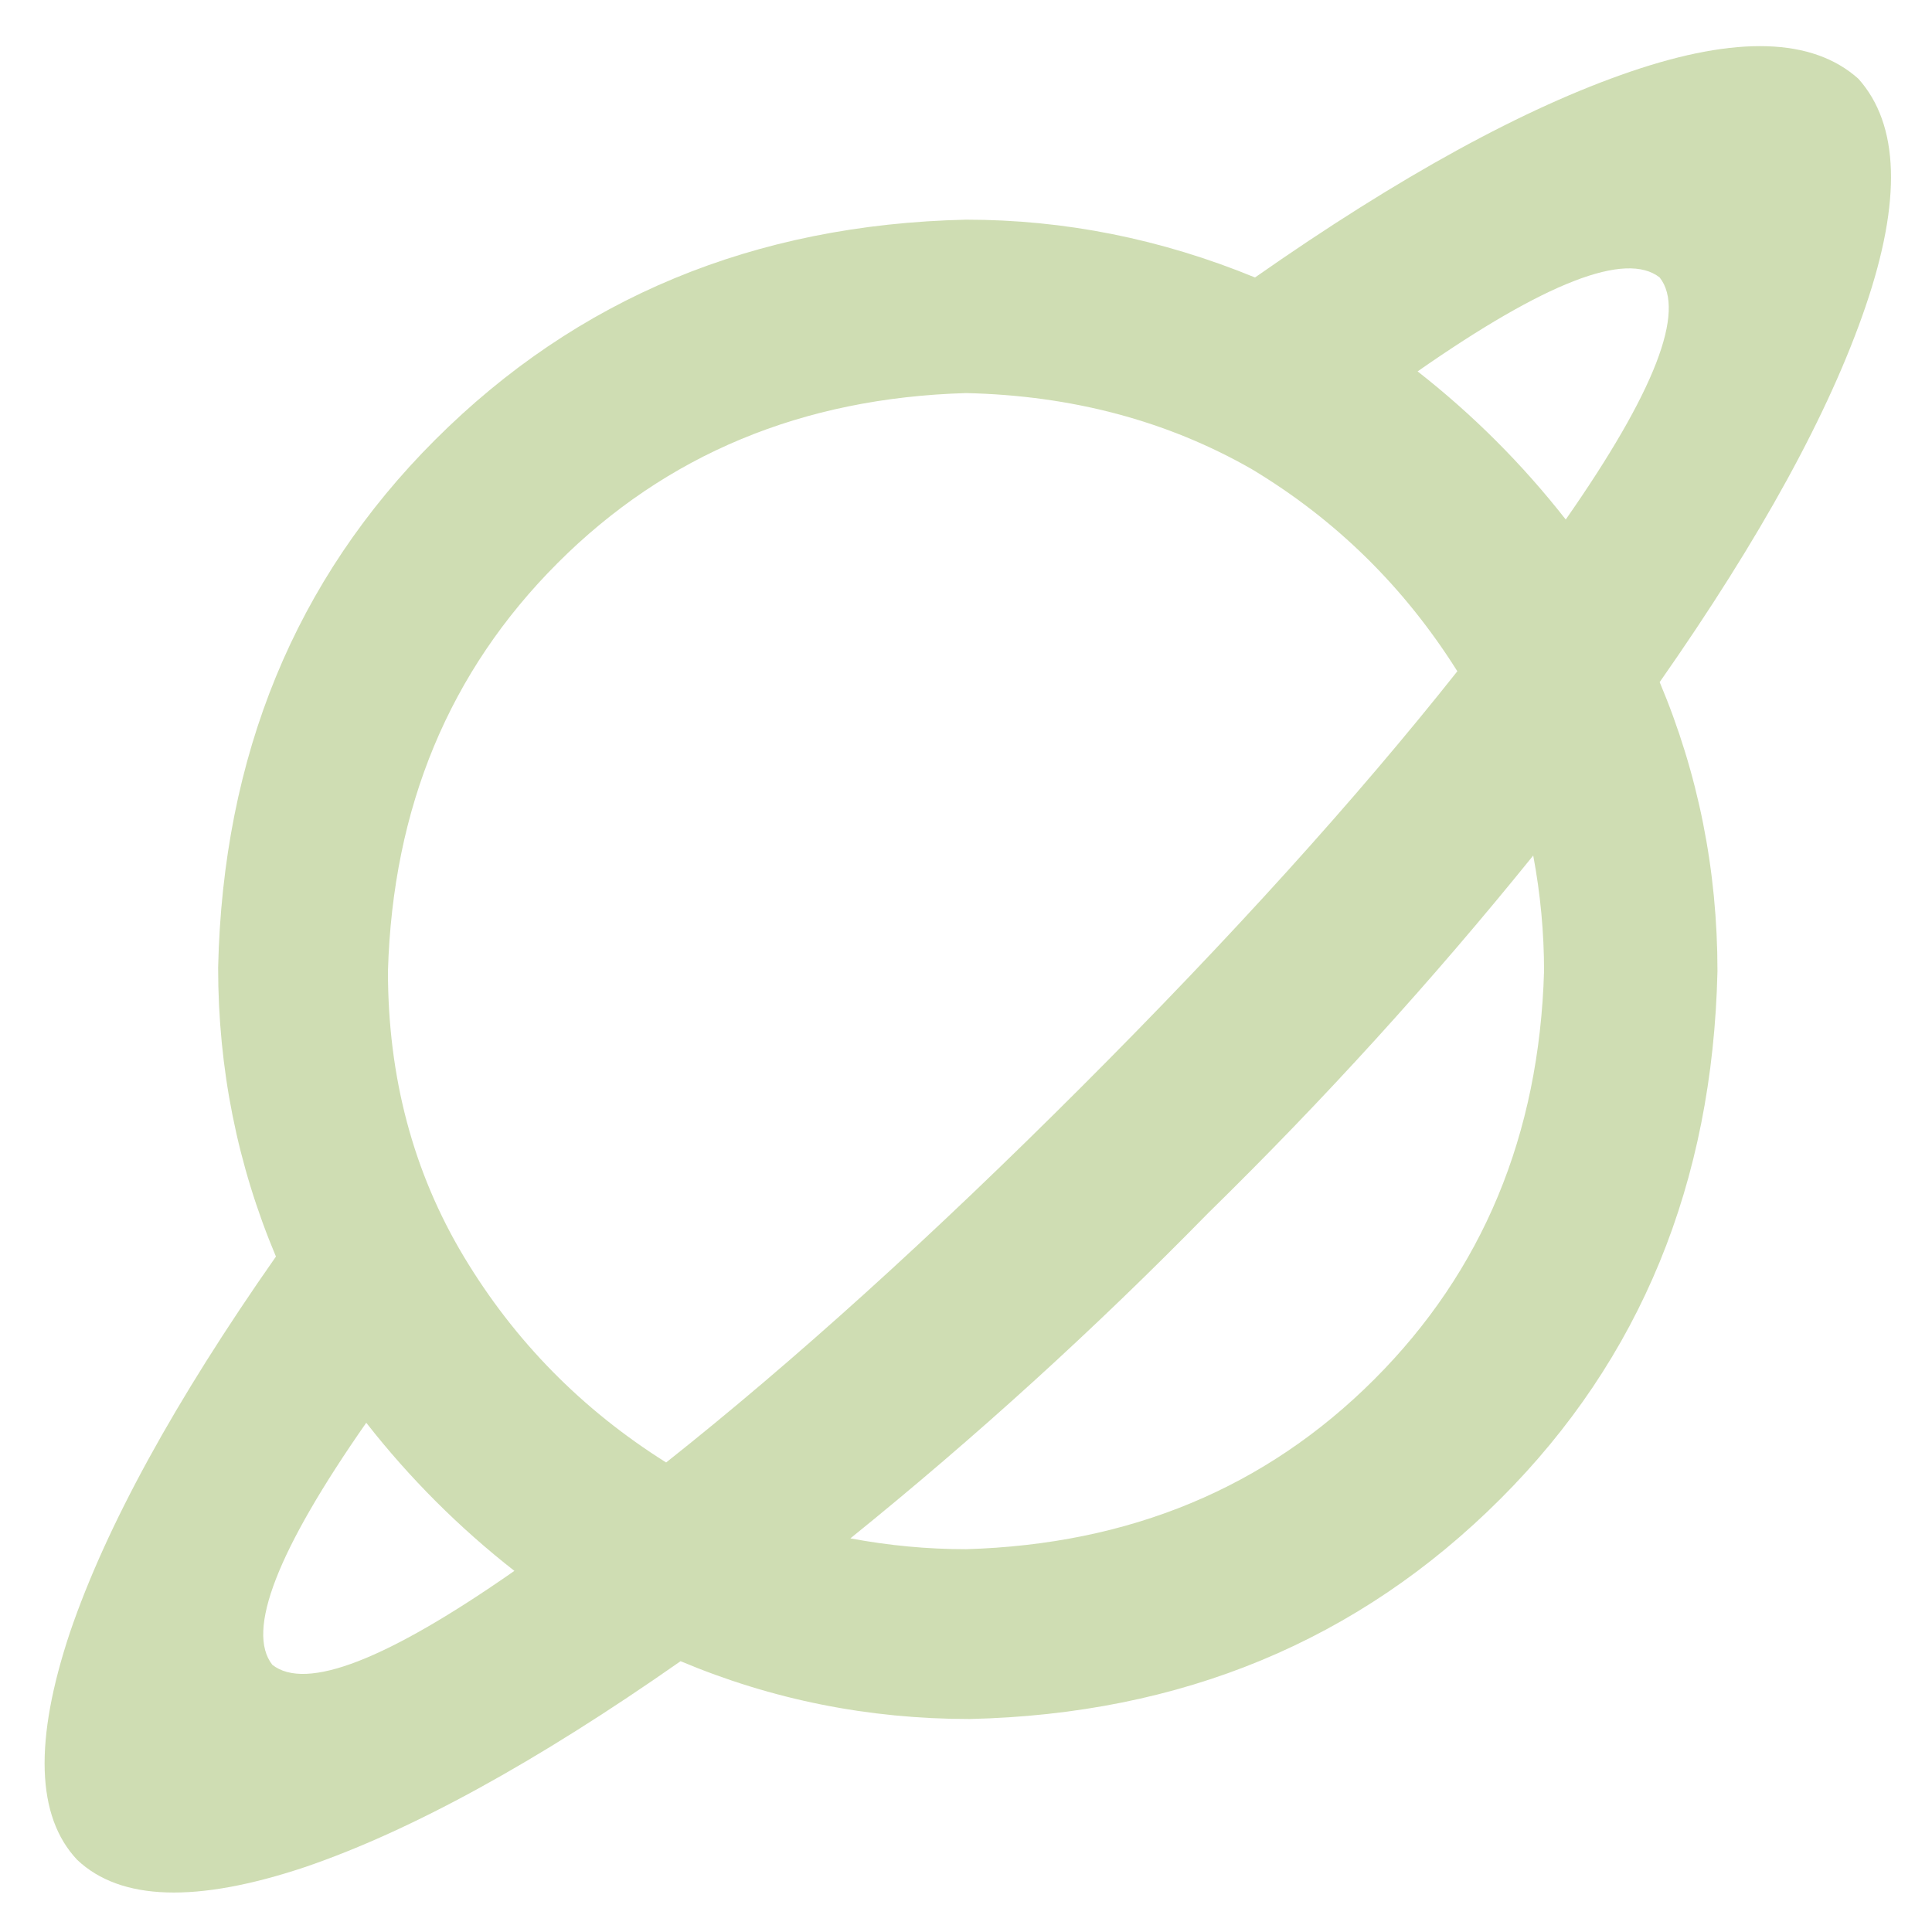
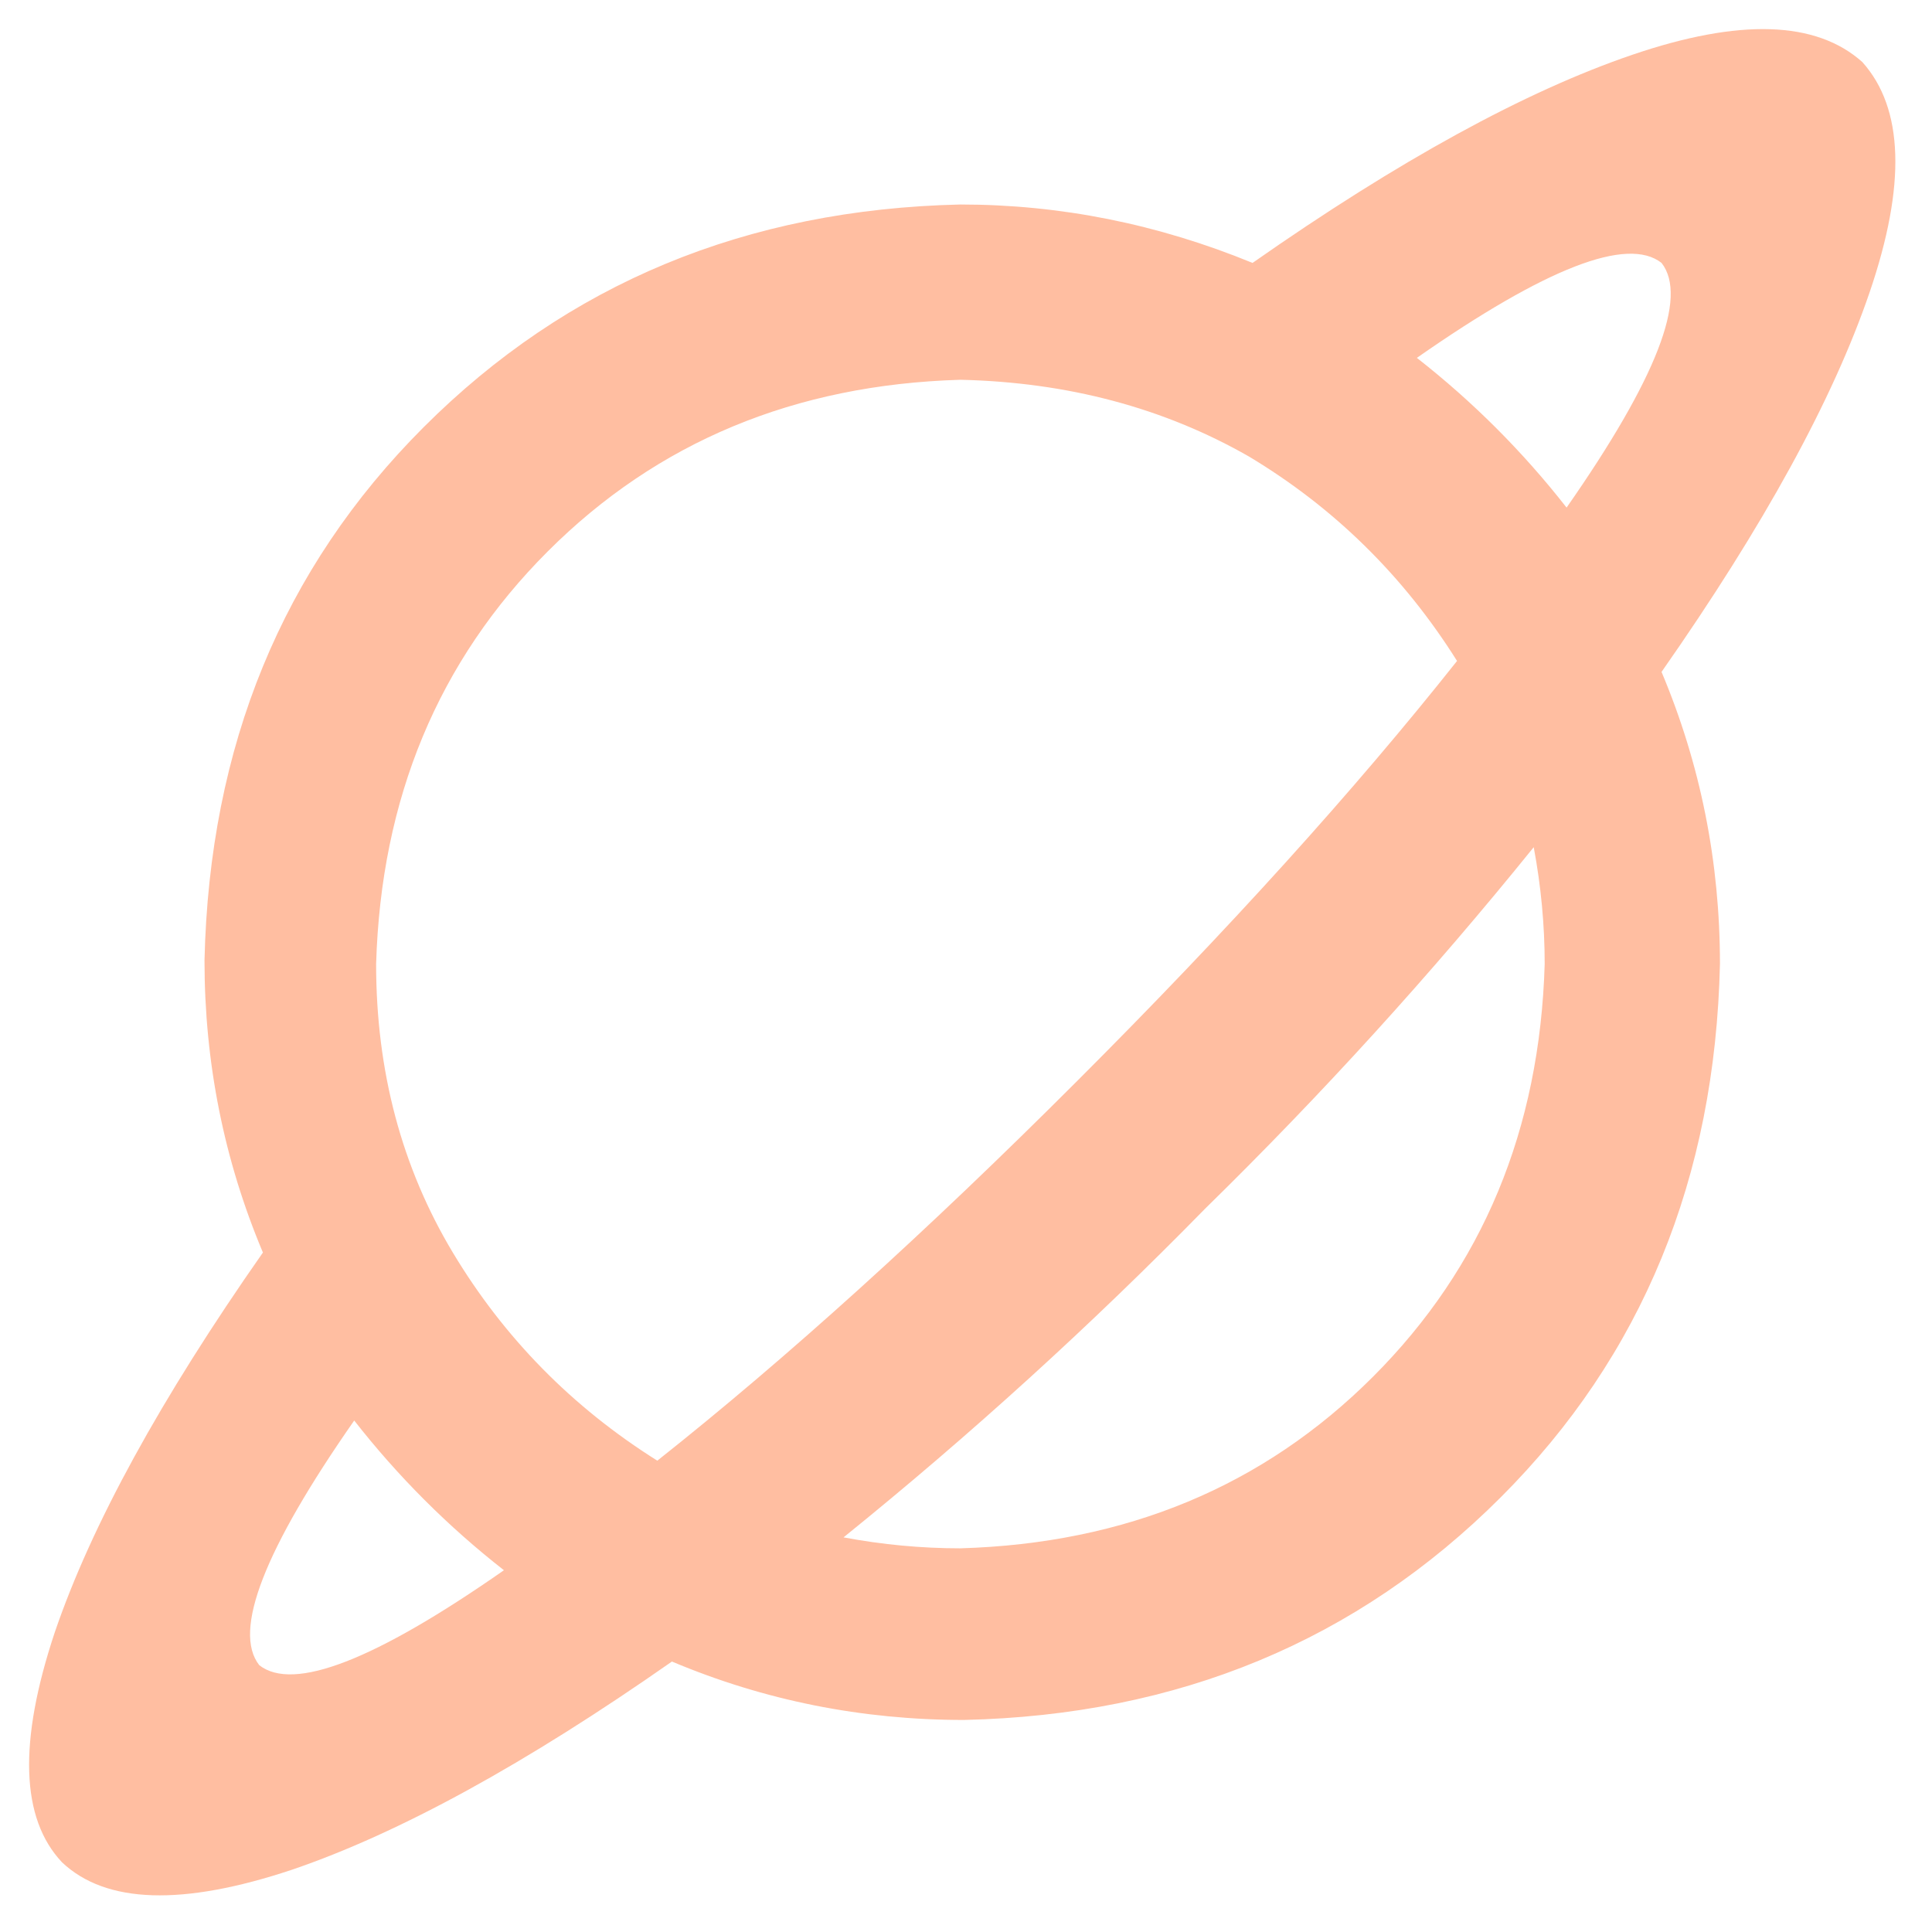
- <svg xmlns="http://www.w3.org/2000/svg" width="94" height="94" viewBox="0 0 94 94" fill="none">
-   <path d="M90.418 3.832C92.41 6.059 92.527 9.75 90.769 14.906C89.012 20.062 85.672 26.156 80.75 33.188C82.625 37.641 83.562 42.328 83.562 47.25C83.328 57.562 79.812 66.117 73.016 72.914C66.102 79.828 57.488 83.402 47.176 83.637C42.254 83.637 37.566 82.699 33.113 80.824C26.082 85.746 19.988 89.086 14.832 90.844C9.559 92.602 5.867 92.484 3.758 90.492C1.766 88.383 1.648 84.691 3.406 79.418C5.164 74.262 8.504 68.168 13.426 61.137C11.551 56.684 10.613 51.996 10.613 47.074C10.848 36.762 14.363 28.207 21.16 21.41C28.074 14.496 36.688 10.922 47 10.688C51.805 10.688 56.492 11.625 61.062 13.5C68.094 8.578 74.188 5.238 79.344 3.48C84.5 1.723 88.191 1.84 90.418 3.832ZM13.25 81C14.891 82.289 18.816 80.766 25.027 76.43C22.332 74.32 19.93 71.918 17.82 69.223C13.484 75.434 11.961 79.359 13.25 81ZM32.41 71.156C38.621 66.234 45.359 60.141 52.625 52.875C59.891 45.609 65.984 38.871 70.906 32.66C68.328 28.559 64.988 25.277 60.887 22.816C56.785 20.473 52.156 19.242 47 19.125C39.031 19.359 32.41 22.113 27.137 27.387C21.863 32.66 19.109 39.281 18.875 47.25C18.875 52.406 20.105 57.035 22.566 61.137C25.027 65.238 28.309 68.578 32.41 71.156ZM47 75.375C54.969 75.141 61.59 72.387 66.863 67.113C72.137 61.84 74.891 55.219 75.125 47.25C75.125 45.375 74.949 43.5 74.598 41.625C69.676 47.719 64.402 53.52 58.777 59.027C53.27 64.652 47.469 69.926 41.375 74.848C43.25 75.199 45.125 75.375 47 75.375ZM68.973 18.07C71.668 20.18 74.07 22.582 76.18 25.277C80.516 19.066 82.039 15.141 80.75 13.5C79.109 12.211 75.184 13.734 68.973 18.07Z" fill="#87AB42" fill-opacity="0.4" />
+ <svg xmlns="http://www.w3.org/2000/svg" width="93" height="93" viewBox="0 0 93 93" fill="none">
+   <path d="M89.648 2.988C91.641 5.215 91.758 8.906 90 14.062C88.242 19.219 84.902 25.312 79.981 32.344C81.856 36.797 82.793 41.484 82.793 46.406C82.559 56.719 79.043 65.273 72.246 72.07C65.332 78.984 56.719 82.559 46.406 82.793C41.484 82.793 36.797 81.856 32.344 79.981C25.312 84.902 19.219 88.242 14.062 90C8.789 91.758 5.098 91.641 2.988 89.648C0.996 87.539 0.879 83.848 2.637 78.574C4.395 73.418 7.734 67.324 12.656 60.293C10.781 55.84 9.844 51.152 9.844 46.23C10.078 35.918 13.594 27.363 20.391 20.566C27.305 13.652 35.918 10.078 46.23 9.844C51.035 9.844 55.723 10.781 60.293 12.656C67.324 7.734 73.418 4.395 78.574 2.637C83.731 0.879 87.422 0.996 89.648 2.988ZM12.48 80.156C14.121 81.445 18.047 79.922 24.258 75.586C21.562 73.477 19.16 71.074 17.051 68.379C12.715 74.59 11.191 78.516 12.48 80.156ZM31.641 70.312C37.852 65.391 44.59 59.297 51.855 52.031C59.121 44.766 65.215 38.027 70.137 31.816C67.559 27.715 64.219 24.434 60.117 21.973C56.016 19.629 51.387 18.398 46.23 18.281C38.262 18.516 31.641 21.27 26.367 26.543C21.094 31.816 18.34 38.438 18.105 46.406C18.105 51.562 19.336 56.191 21.797 60.293C24.258 64.394 27.539 67.734 31.641 70.312ZM46.23 74.531C54.199 74.297 60.82 71.543 66.094 66.269C71.367 60.996 74.121 54.375 74.356 46.406C74.356 44.531 74.18 42.656 73.828 40.781C68.906 46.875 63.633 52.676 58.008 58.184C52.5 63.809 46.699 69.082 40.605 74.004C42.48 74.356 44.355 74.531 46.23 74.531ZM68.203 17.227C70.898 19.336 73.301 21.738 75.41 24.434C79.746 18.223 81.269 14.297 79.981 12.656C78.34 11.367 74.414 12.891 68.203 17.227Z" fill="#FF5E14" fill-opacity="0.4" />
</svg>
